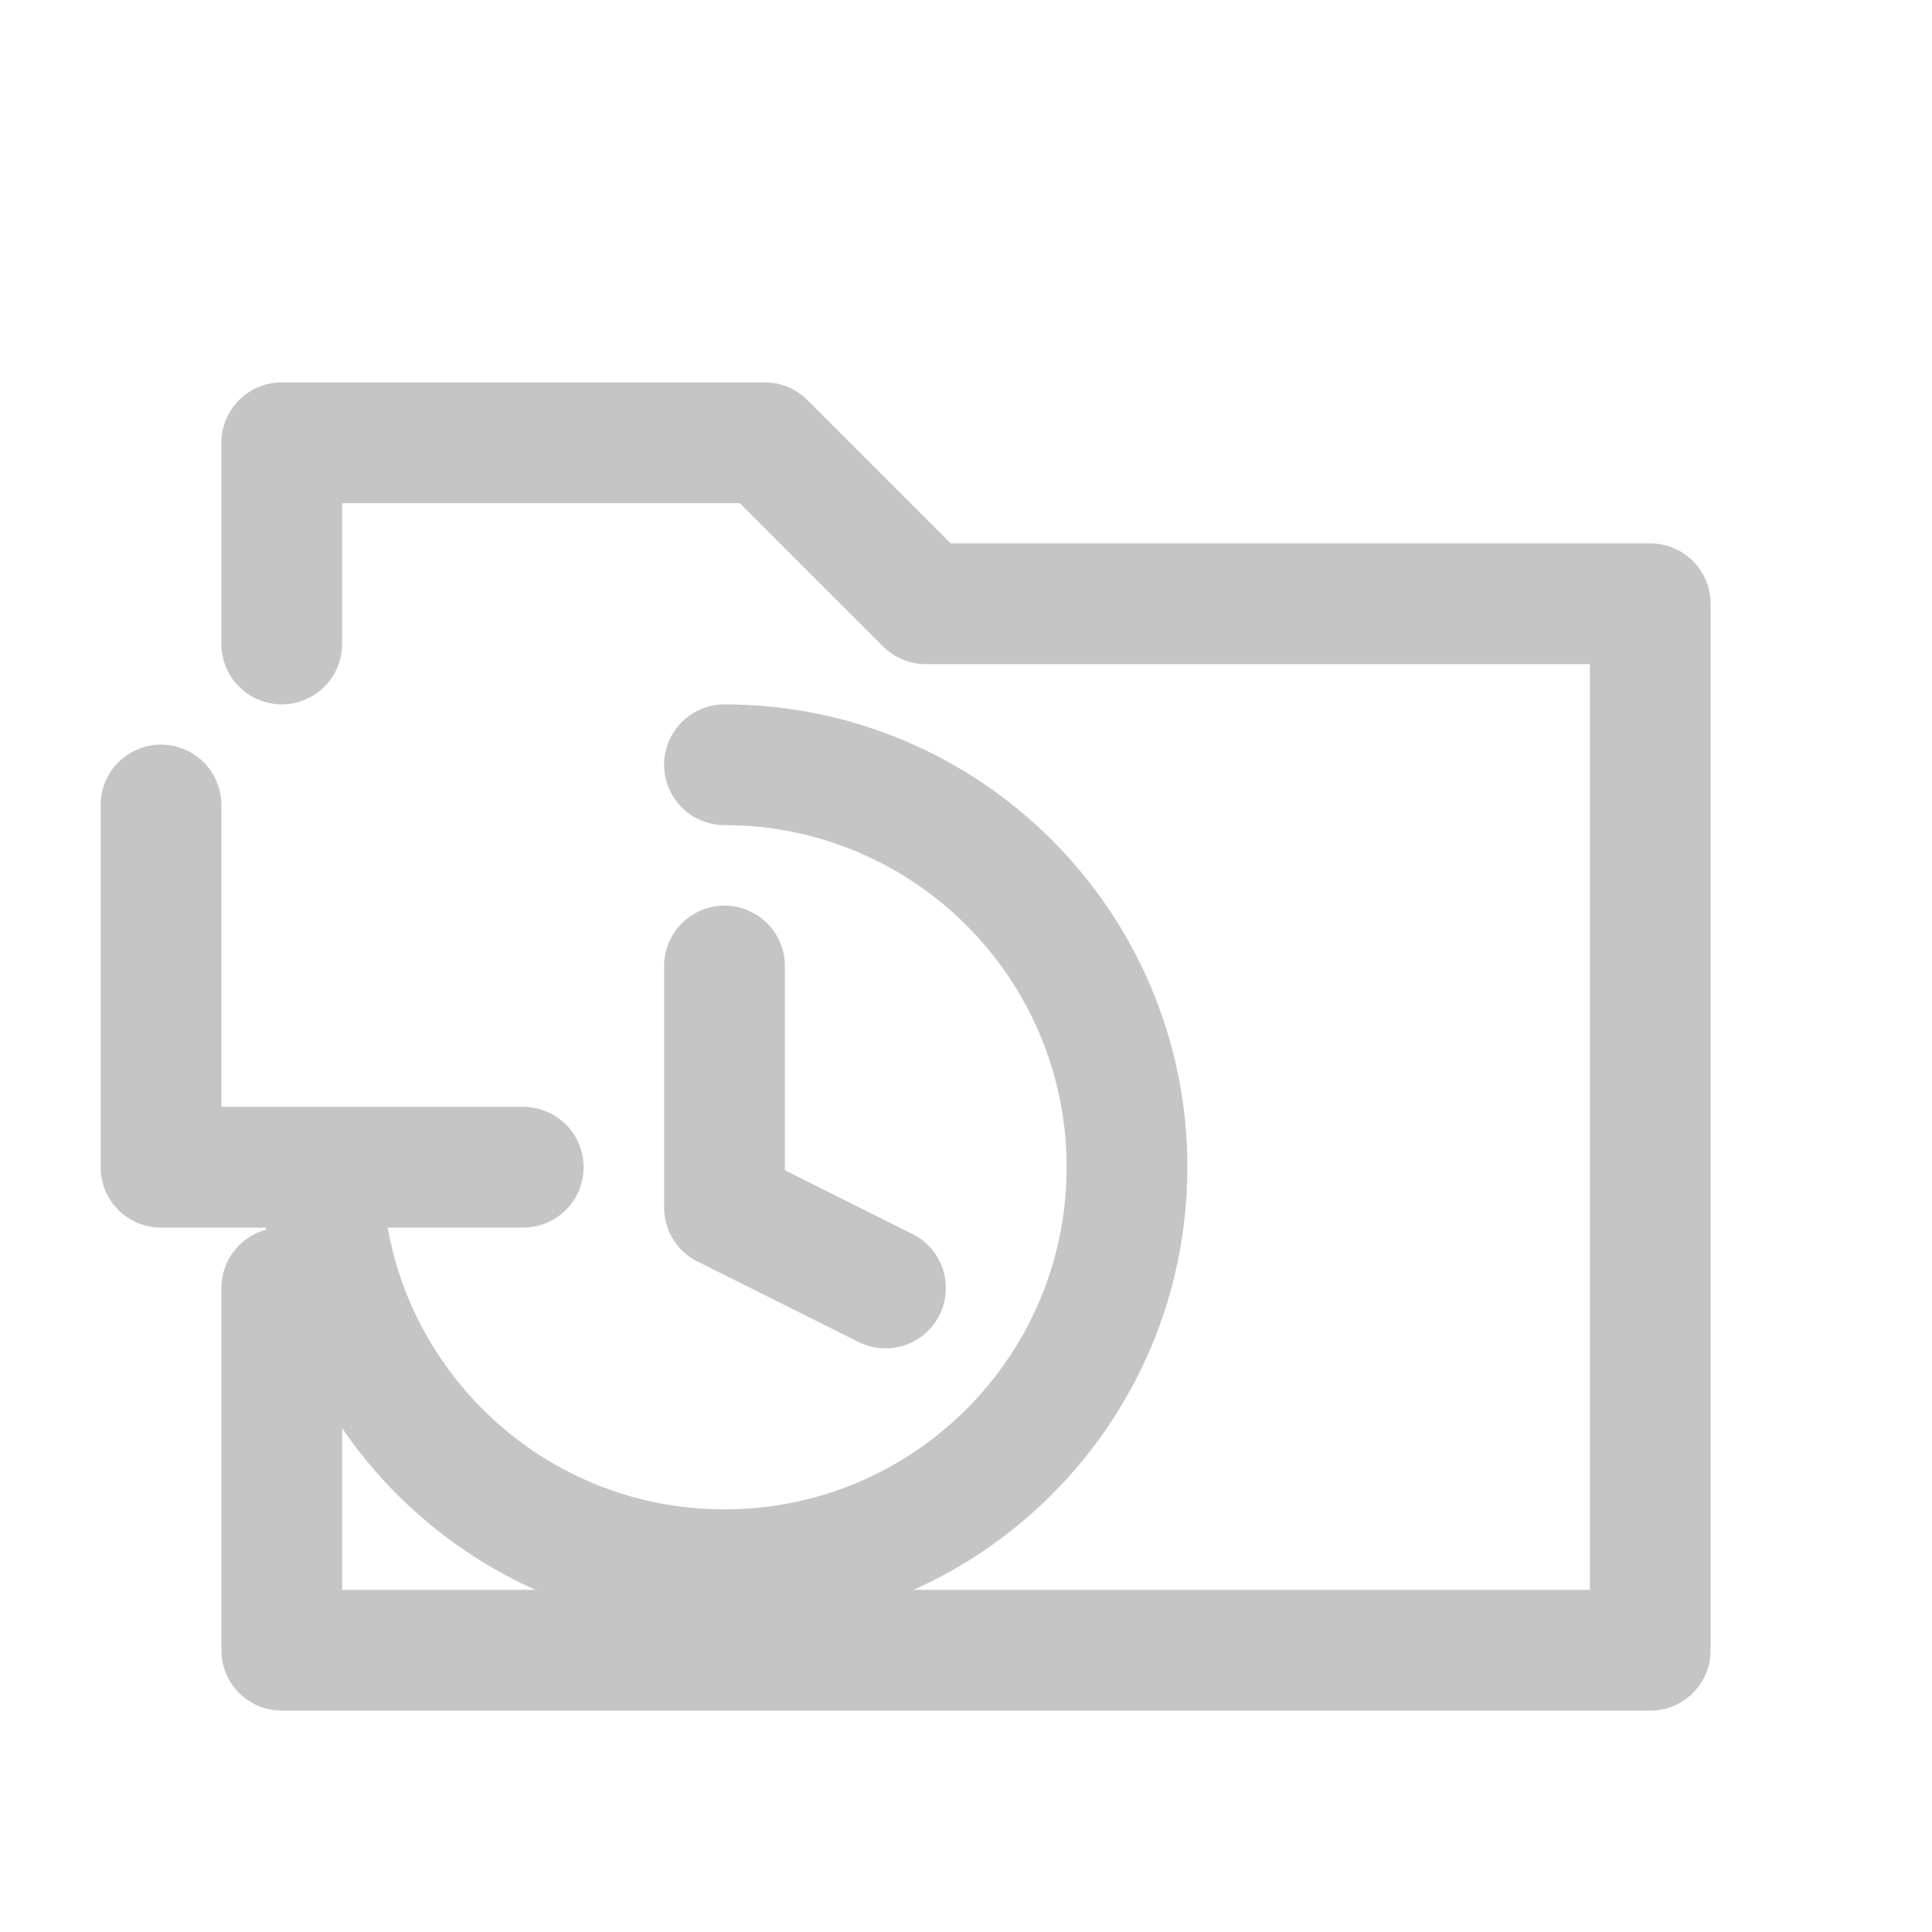
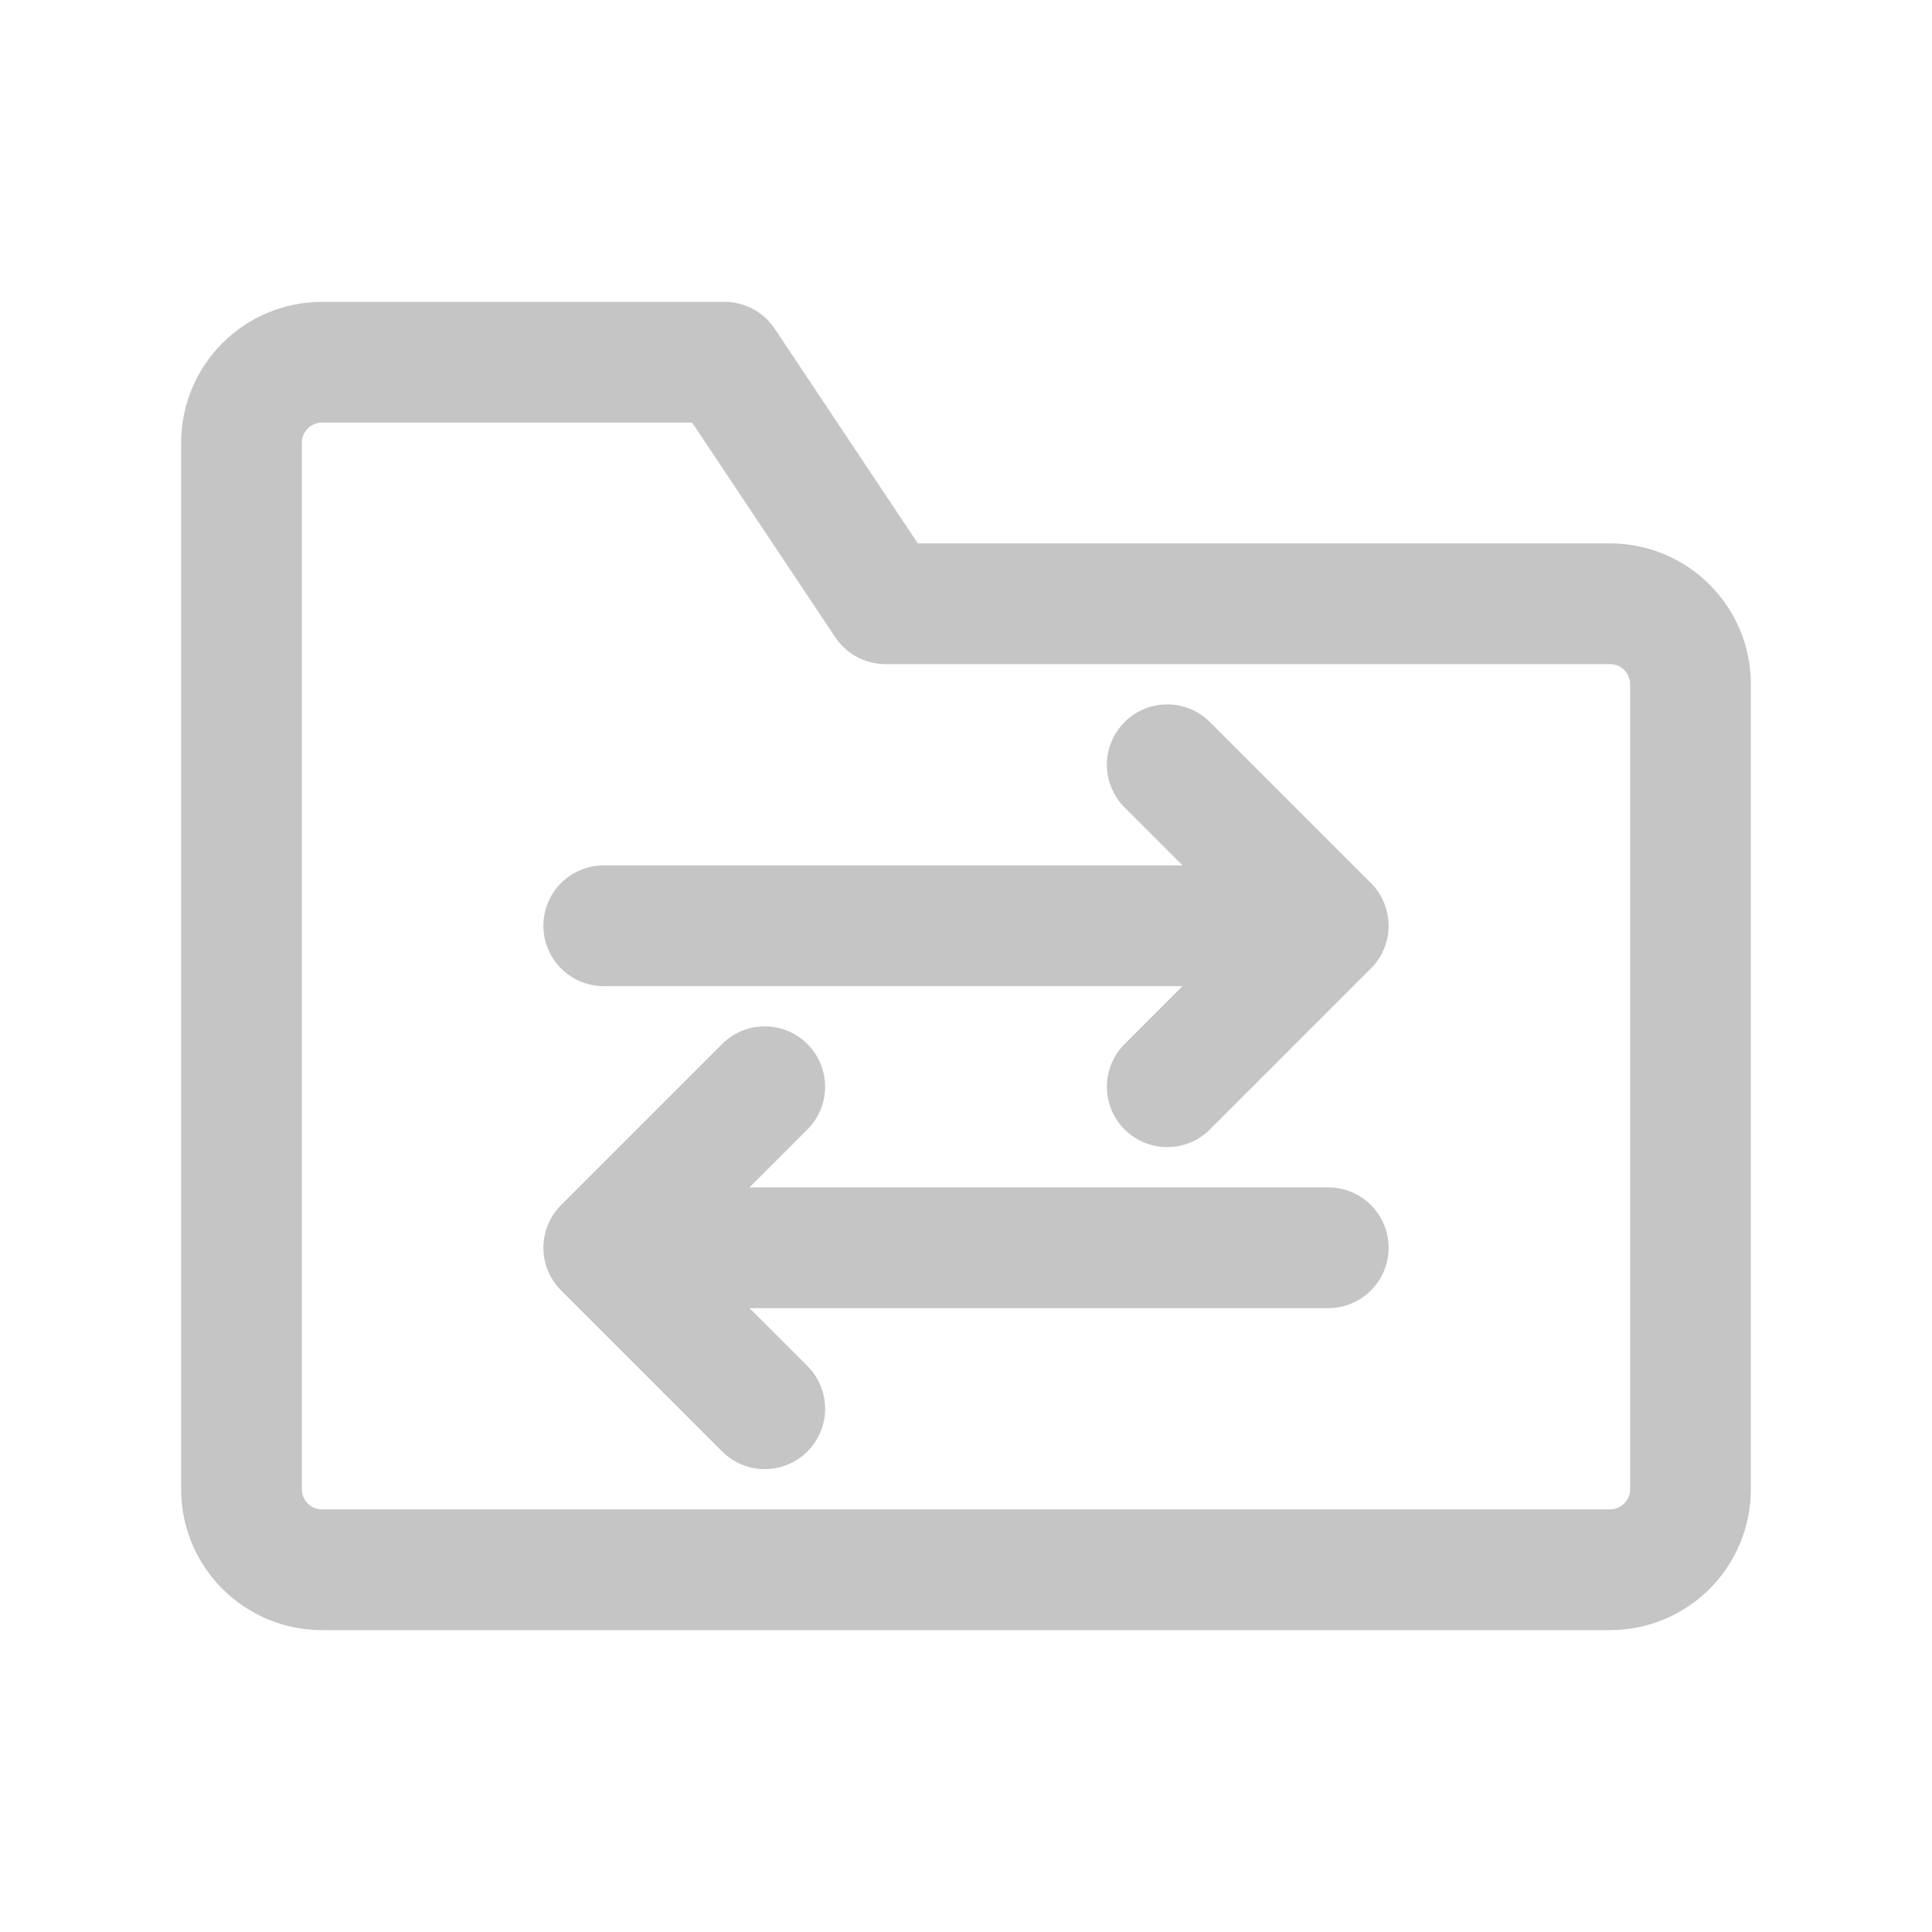
<svg xmlns="http://www.w3.org/2000/svg" width="24" height="24" viewBox="0 0 24 24" fill="none" stroke="#C5C5C5" stroke-width="1.5" stroke-linecap="round" stroke-linejoin="round">
-   <path d="M3.5 8V5.5h6l2 2h9v13h-17V16" />
-   <path d="M9 9.5a5 5 0 1 1-5 5M2 10v4.5h4.5M9 12v3l2 1" />
+   <path d="M3 18.5V5.5a1 1 0 0 1 1-1h5l2 3h9a1 1 0 0 1 1 1v10a1 1 0 0 1-1 1H4a1 1 0 0 1-1-1Z" />
+   <path d="M7.5 11.5h9m-2-2 2 2-2 2M16.5 15.5h-9m2-2-2 2 2 2" />
</svg>
